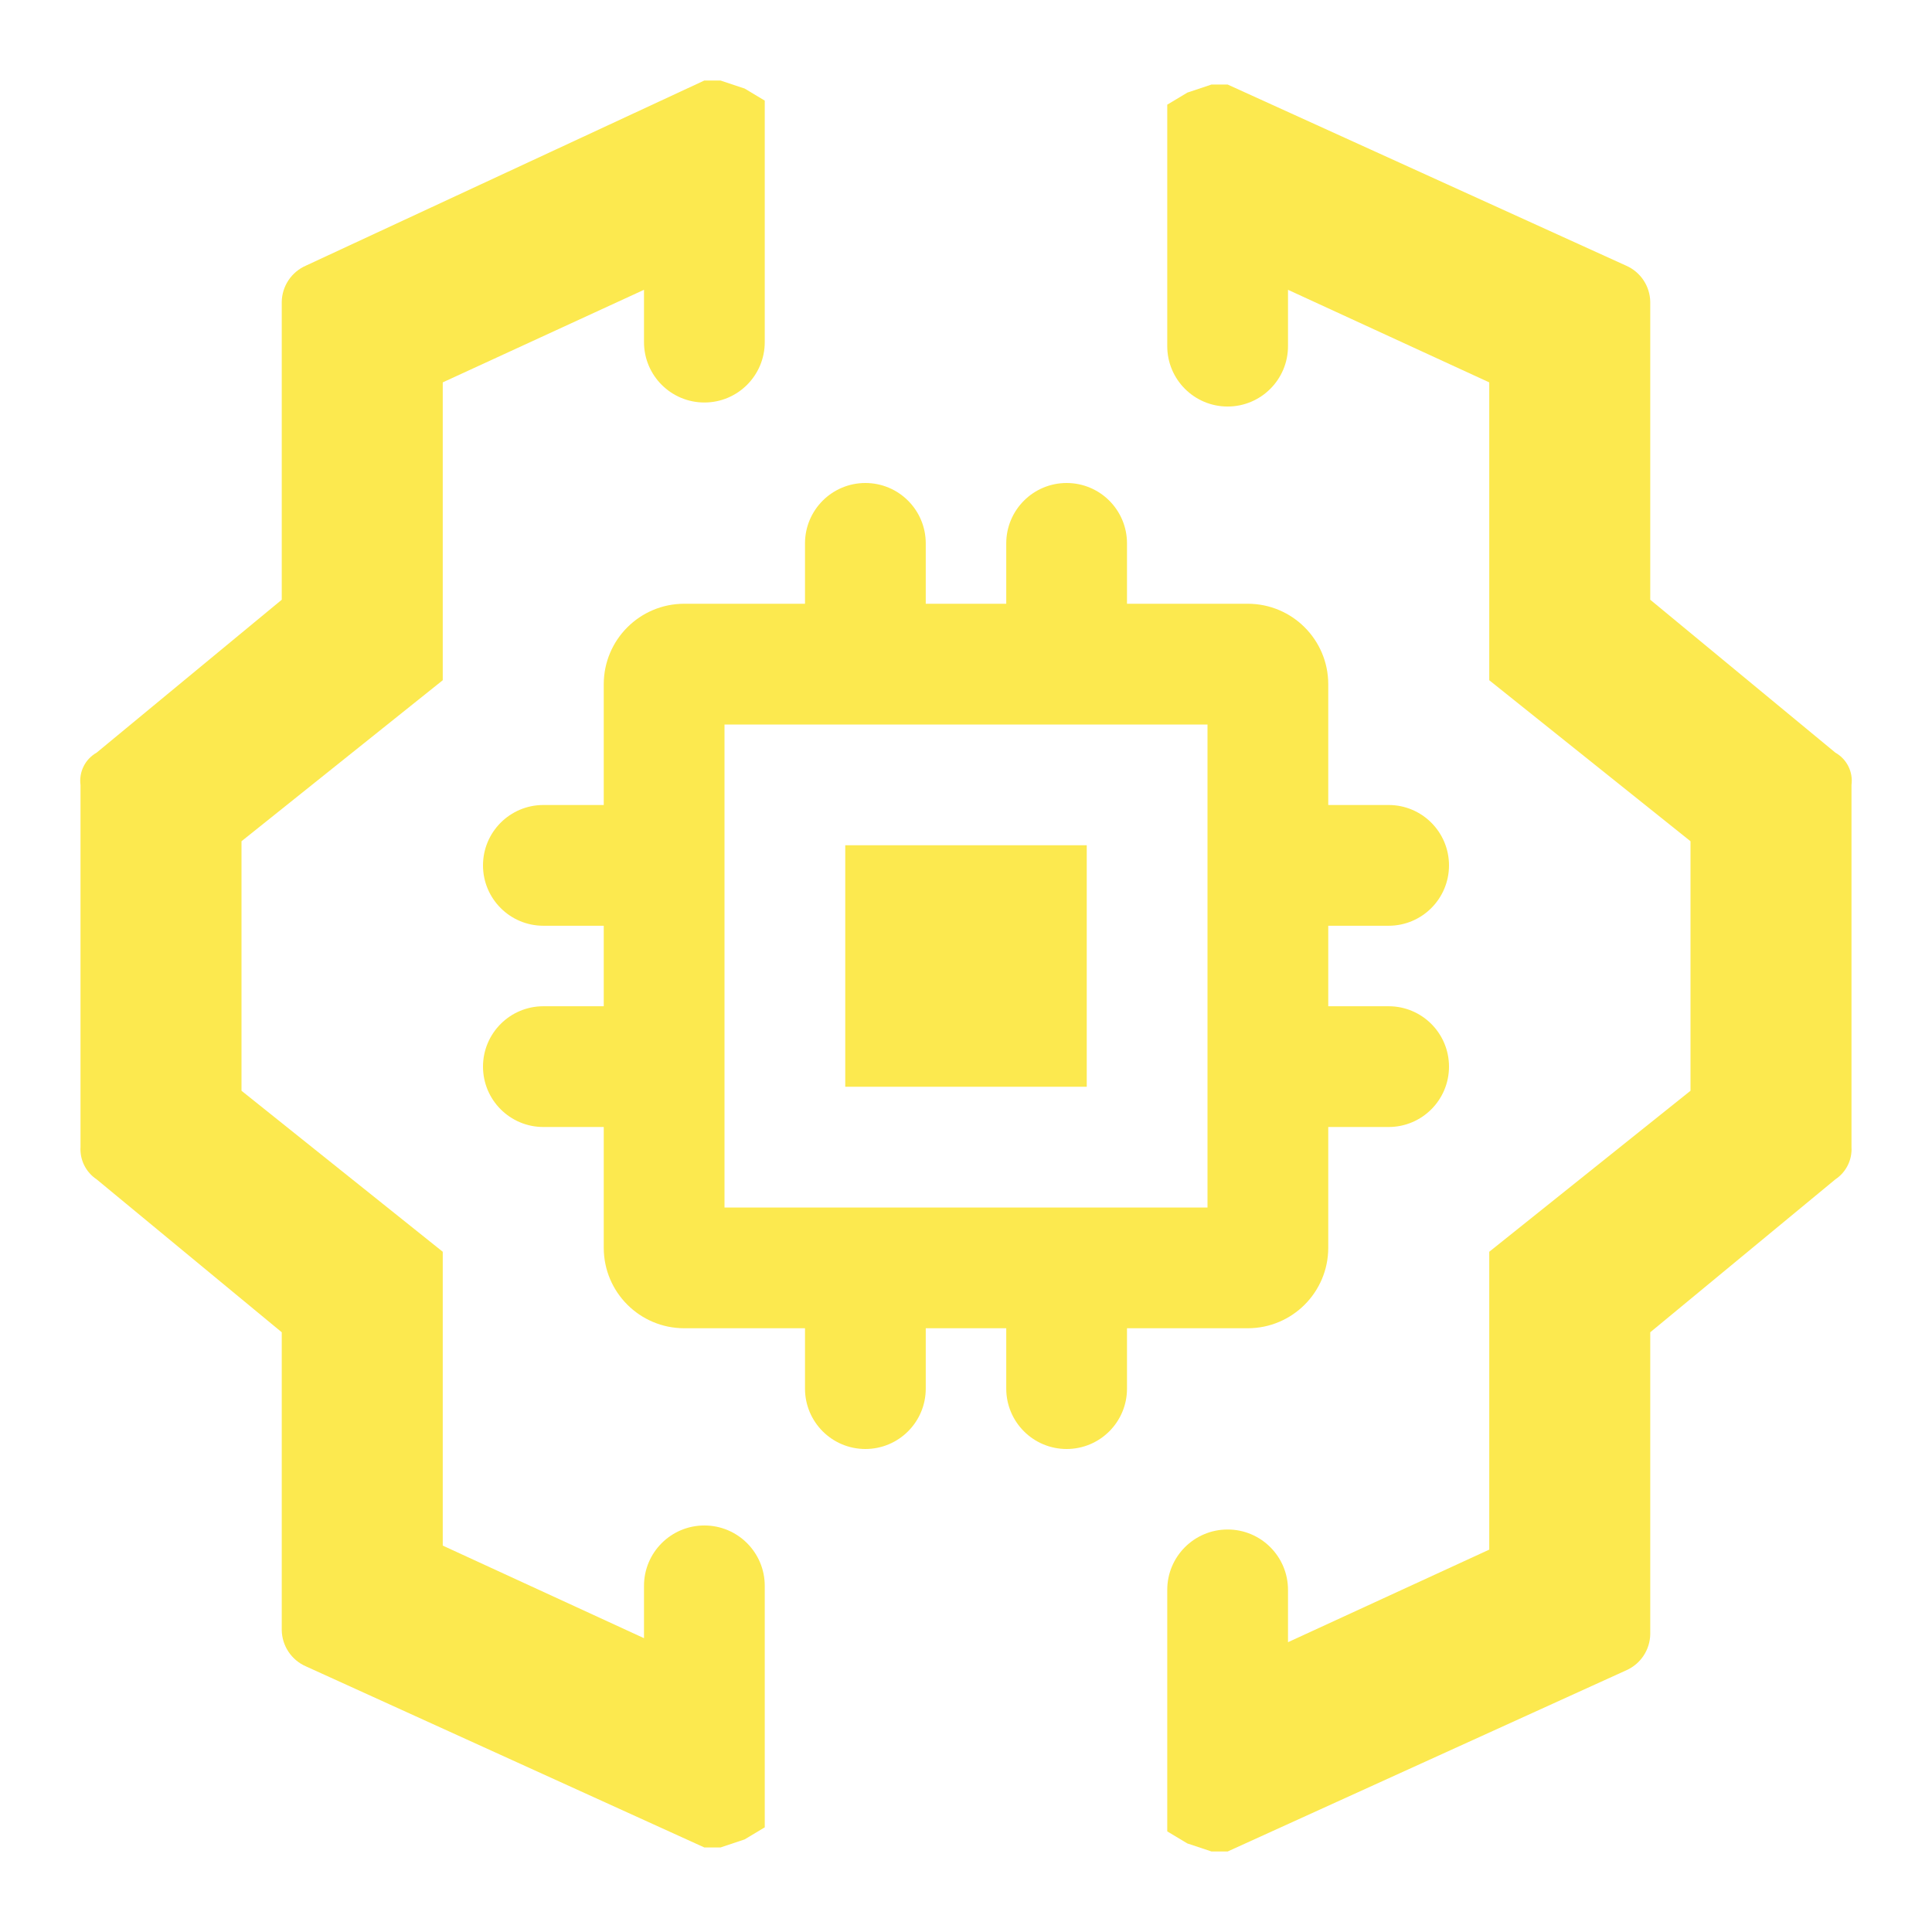
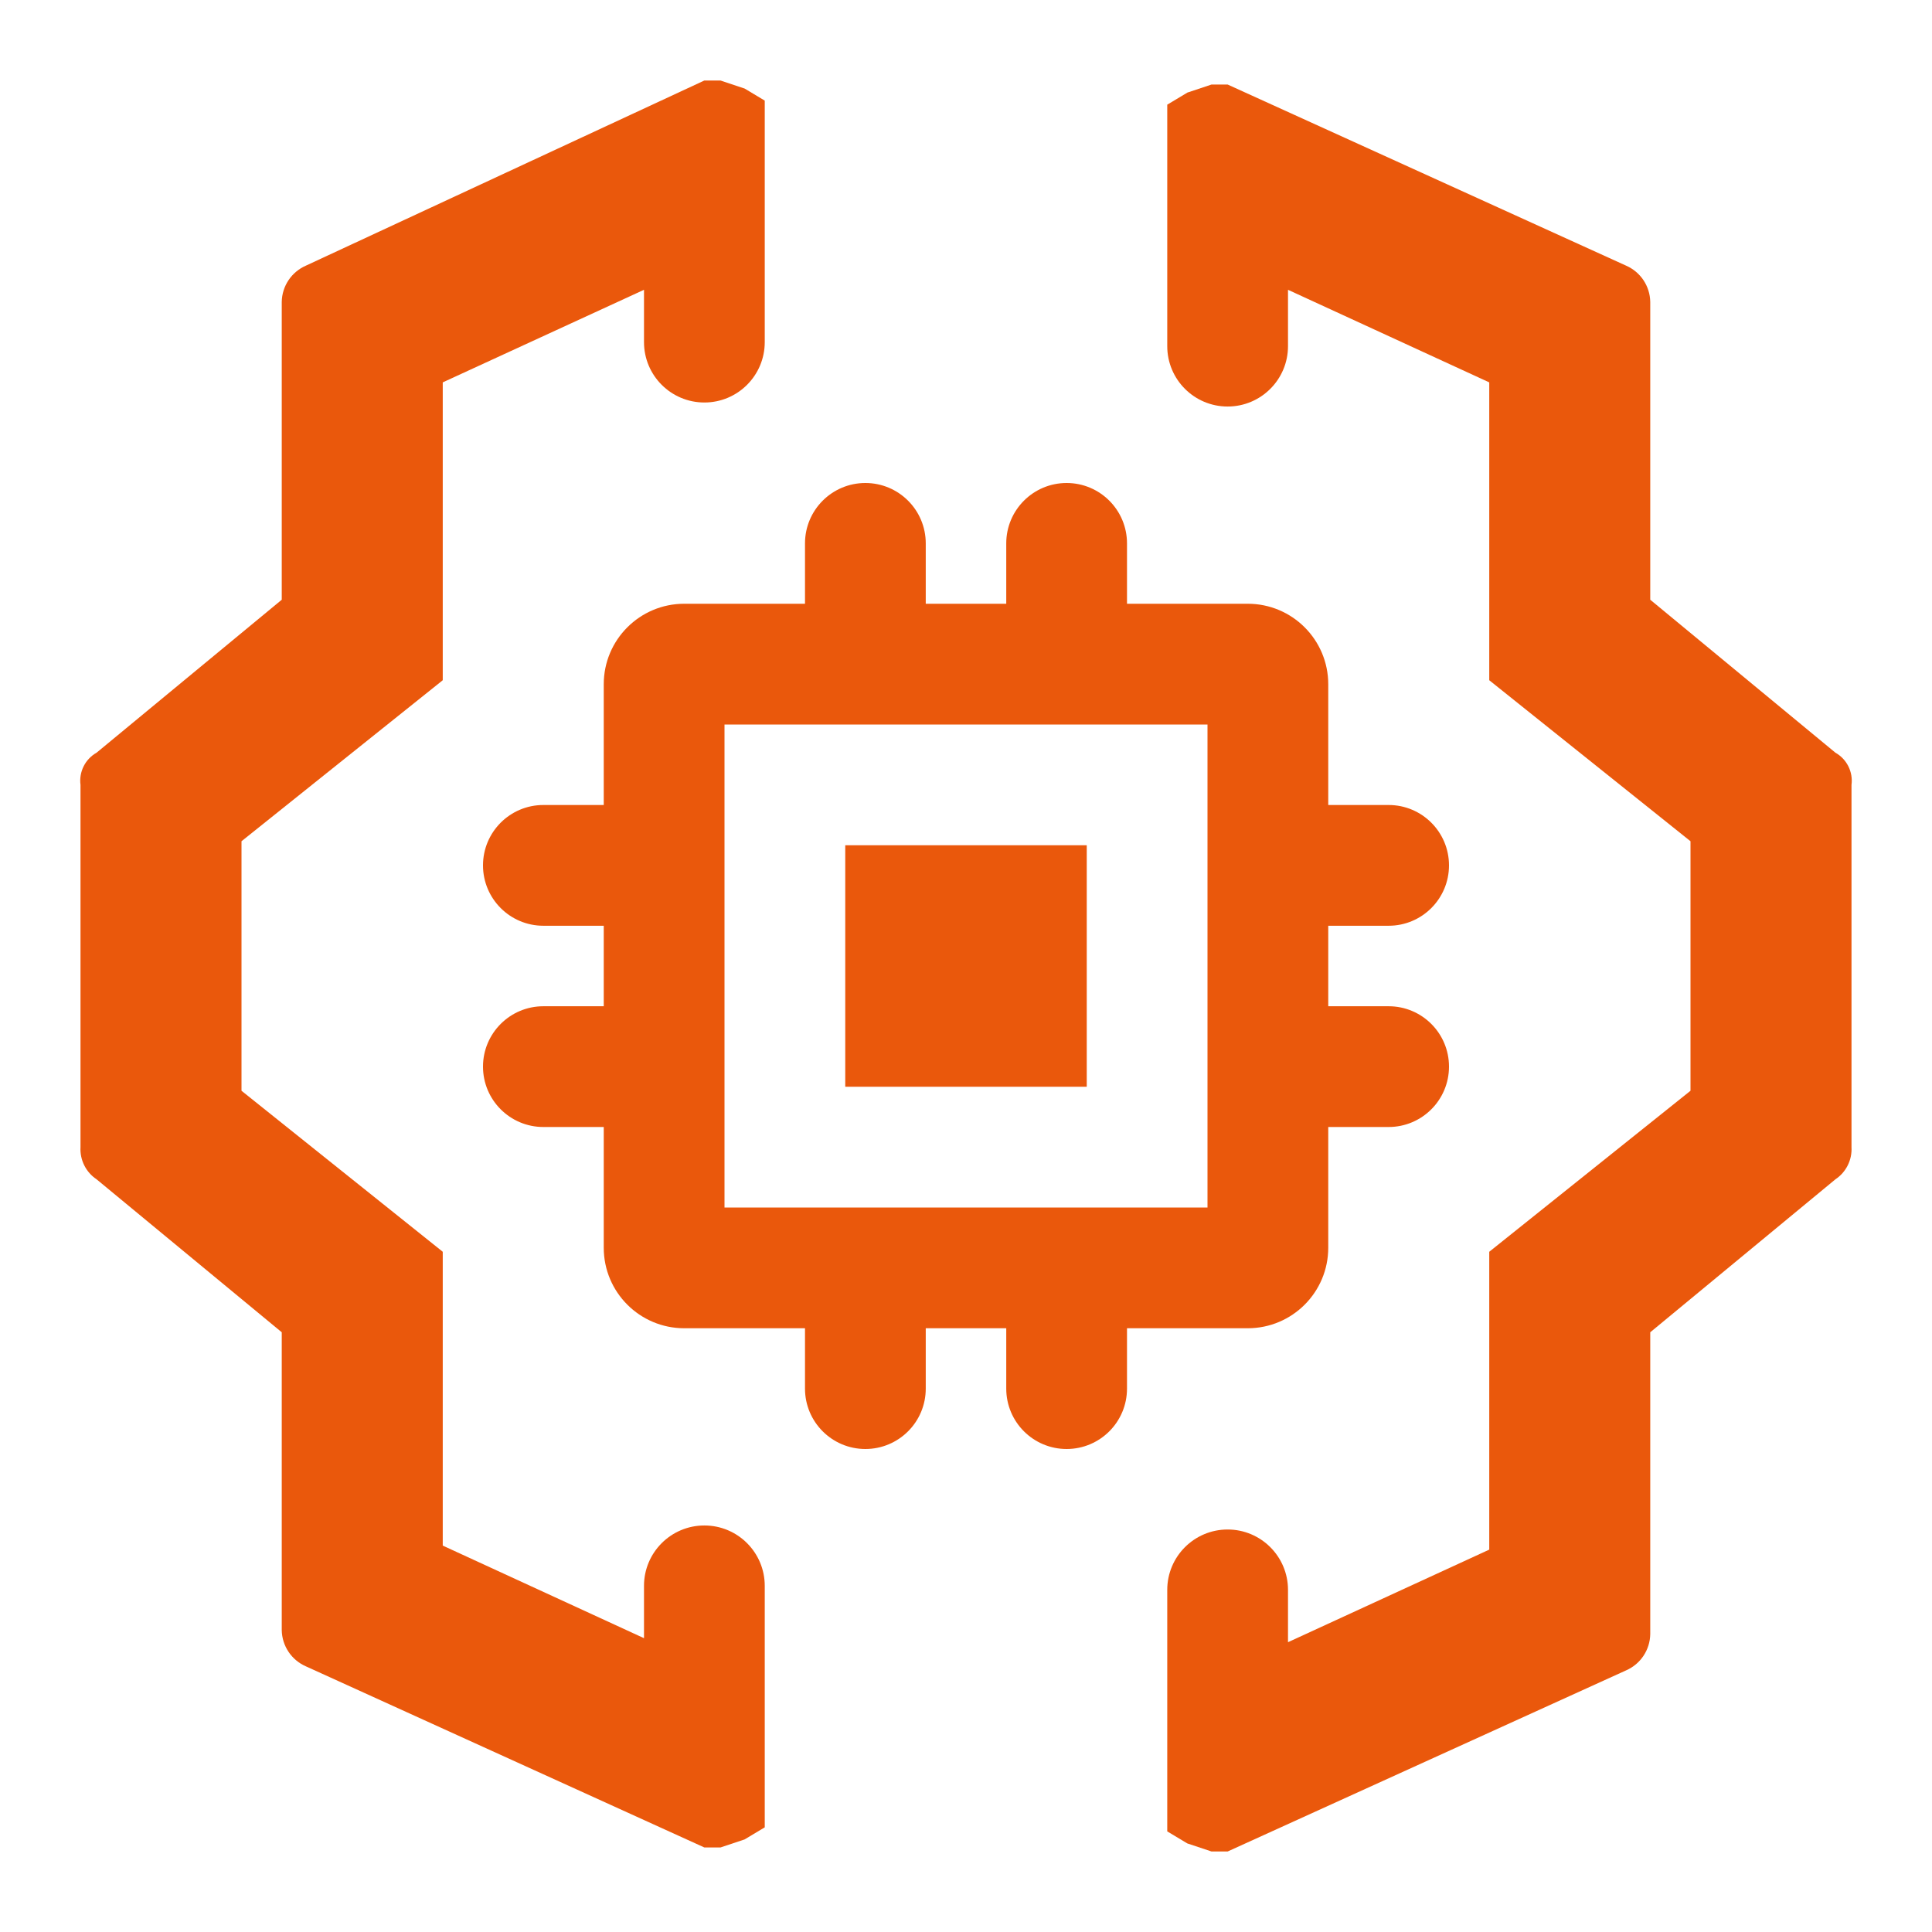
- <svg xmlns="http://www.w3.org/2000/svg" width="800px" height="800px" viewBox="0 0 48 48" fill="#fce94f">
+ <svg xmlns="http://www.w3.org/2000/svg" width="800px" height="800px" viewBox="0 0 48 48" fill="#ea580c">
  <g id="SVGRepo_bgCarrier" stroke-width="0" />
  <g id="SVGRepo_tracerCarrier" stroke-linecap="round" stroke-linejoin="round" />
  <g id="SVGRepo_iconCarrier">
    <g id="Layer_2" data-name="Layer 2">
      <g id="invisible_box" data-name="invisible box">
        <rect width="48" height="48" fill="none" />
      </g>
      <g id="Q3_icons" data-name="Q3 icons">
        <path d="M31,33a2,2,0,0,0,2-2V28h1.5a1.5,1.5,0,0,0,0-3H33V23h1.5a1.5,1.5,0,0,0,0-3H33V17a2,2,0,0,0-2-2H28V13.5a1.5,1.5,0,0,0-3,0V15H23V13.5a1.5,1.5,0,0,0-3,0V15H17a2,2,0,0,0-2,2v3H13.5a1.5,1.5,0,0,0,0,3H15v2H13.5a1.5,1.5,0,0,0,0,3H15v3a2,2,0,0,0,2,2h3v1.5a1.5,1.5,0,0,0,3,0V33h2v1.5a1.5,1.5,0,0,0,3,0V33ZM18,18H30V30H18Z" />
        <rect x="21" y="21" width="6" height="6" />
        <g>
          <path d="M45.6,18.7,41,14.9V7.5a1,1,0,0,0-.6-.9L30.5,2.1h-.4l-.6.2-.5.3v6a1.5,1.5,0,0,0,3,0V7.2l5,2.3v7.4l1.5,1.2L42,20.9v6.2l-3.5,2.8L37,31.1v7.4l-5,2.3V39.5a1.5,1.5,0,0,0-3,0v6l.5.3.6.2h.4l9.9-4.5a1,1,0,0,0,.6-.9V33.1l4.6-3.8a.9.9,0,0,0,.4-.8v-9A.8.8,0,0,0,45.6,18.7Z" />
          <path d="M17.9,2h-.4L7.6,6.6a1,1,0,0,0-.6.9v7.4L2.4,18.7a.8.8,0,0,0-.4.8v9a.9.9,0,0,0,.4.8L7,33.1v7.4a1,1,0,0,0,.6.9l9.9,4.5h.4l.6-.2.5-.3v-6a1.5,1.5,0,0,0-3,0v1.3l-5-2.3V31.1L9.5,29.9,6,27.1V20.9l3.5-2.8L11,16.9V9.5l5-2.3V8.5a1.5,1.5,0,0,0,3,0v-6l-.5-.3Z" />
        </g>
      </g>
    </g>
  </g>
</svg>
